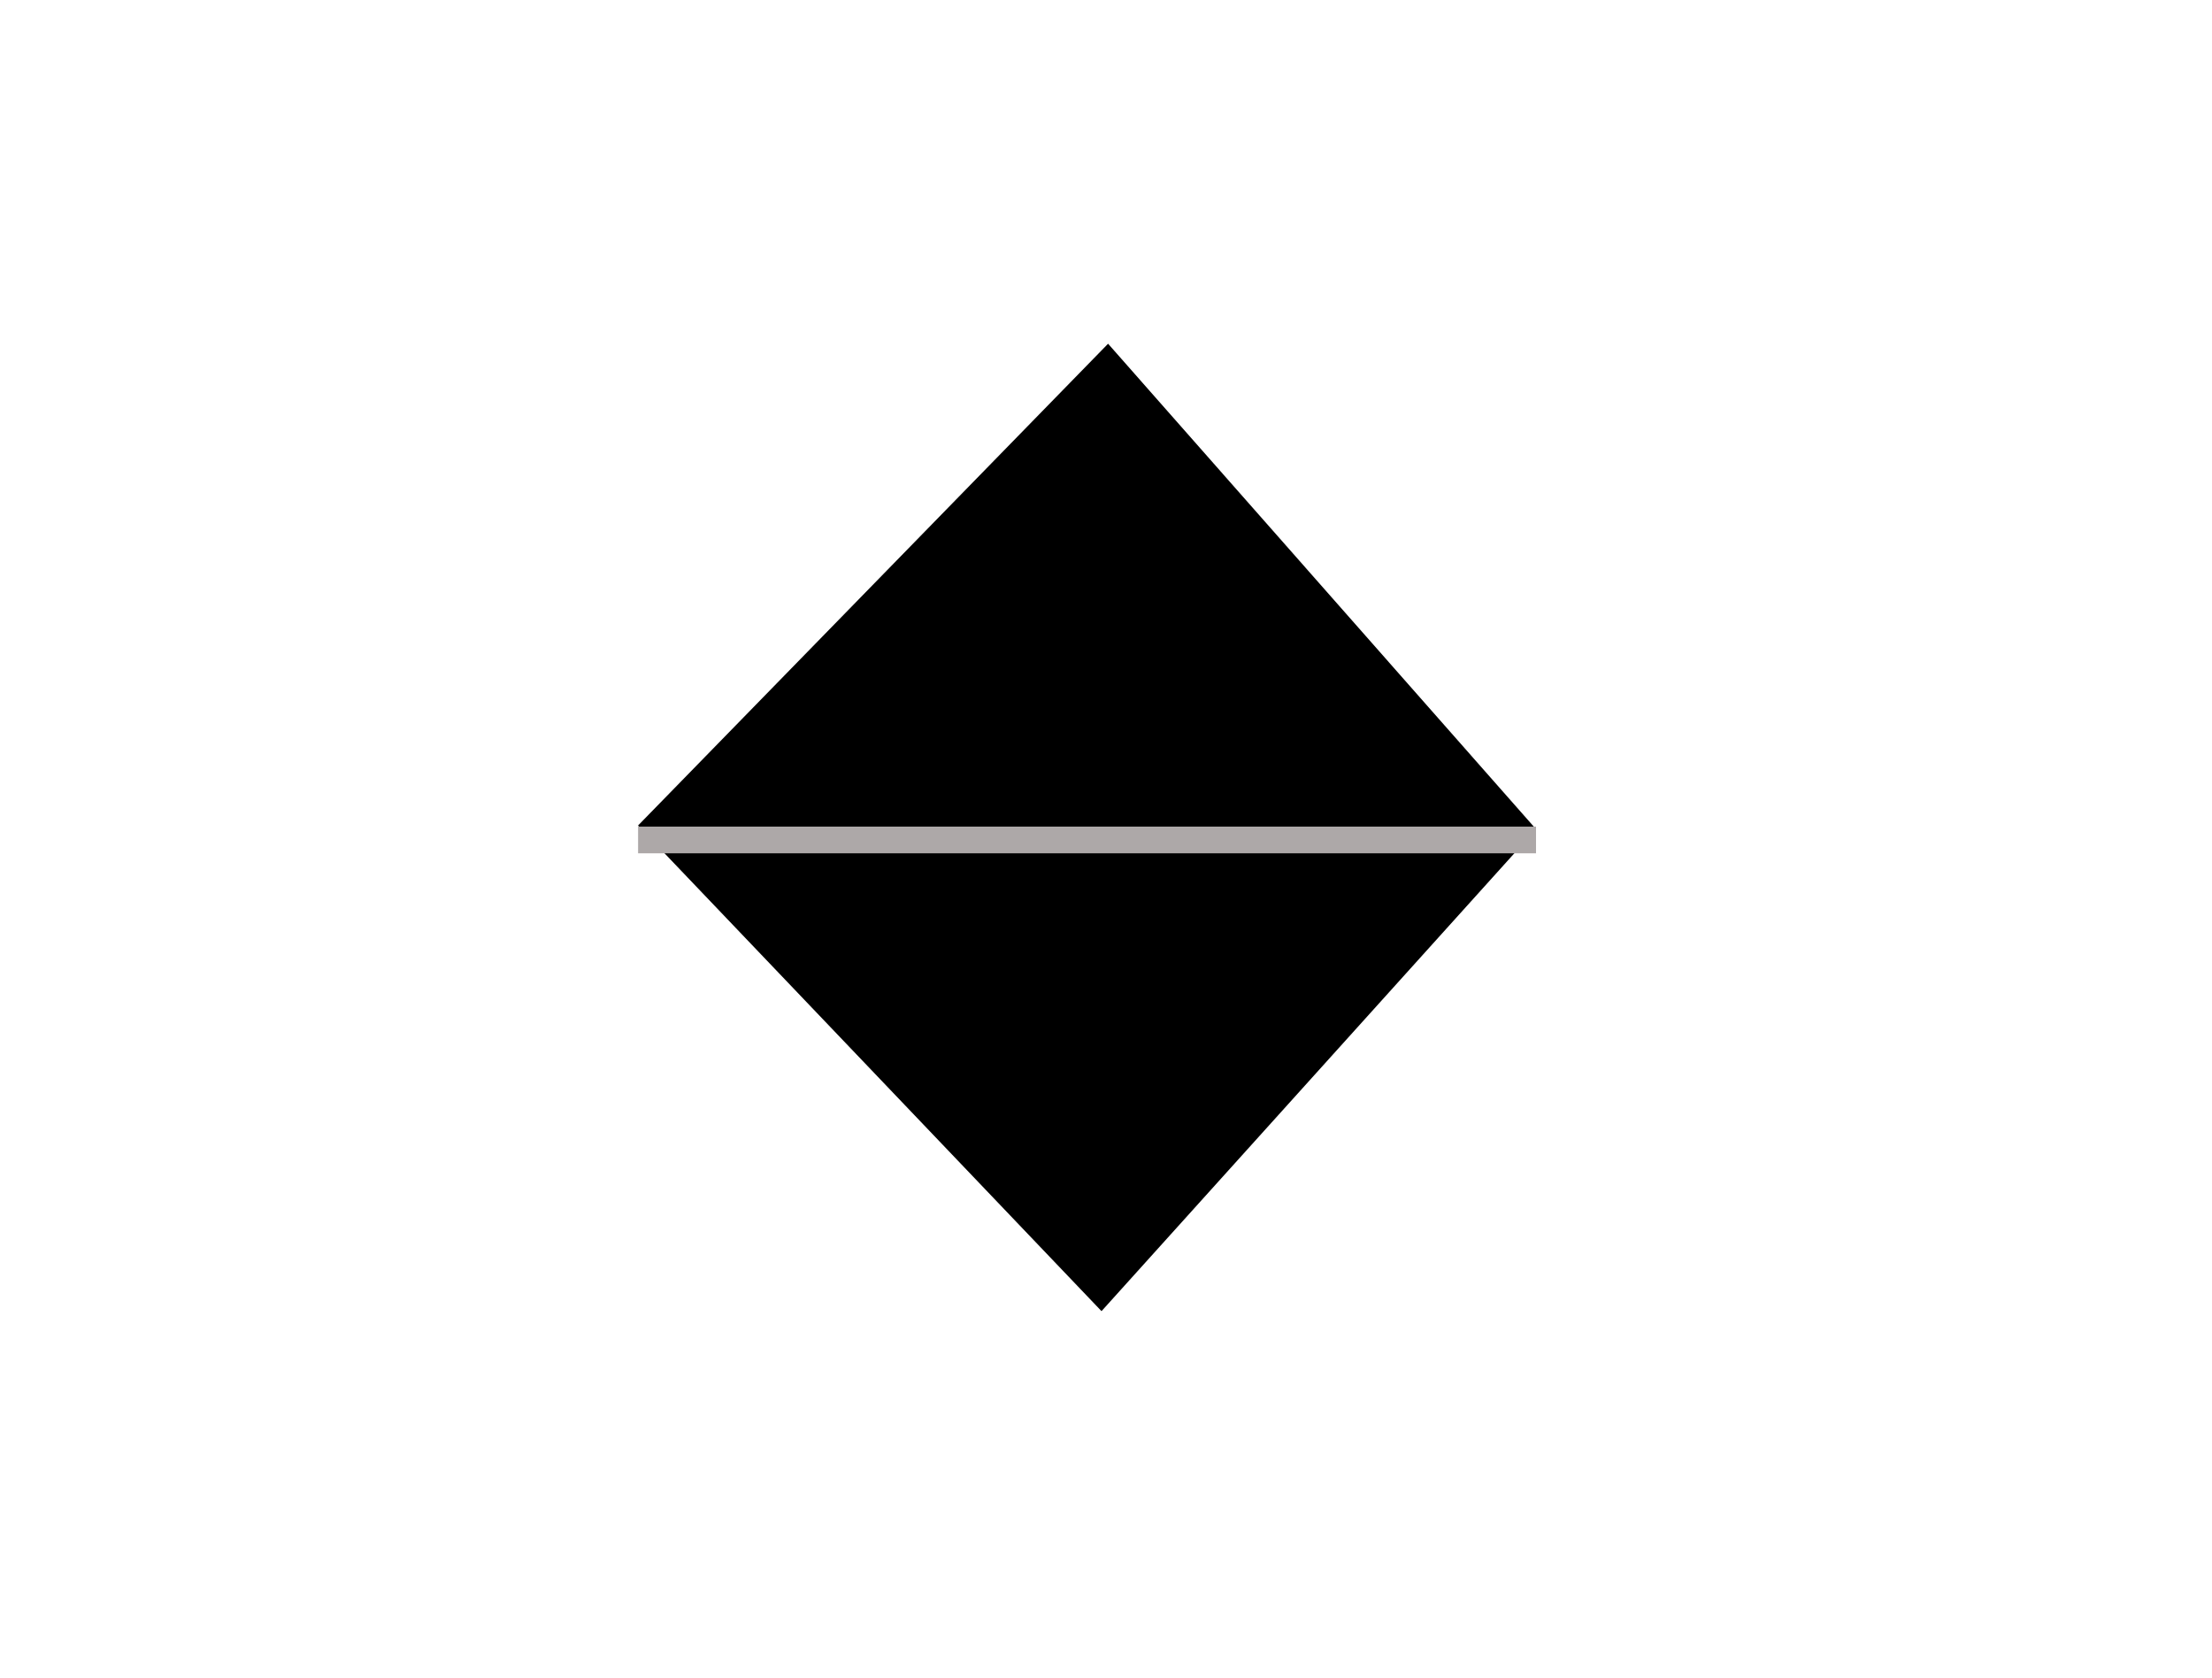
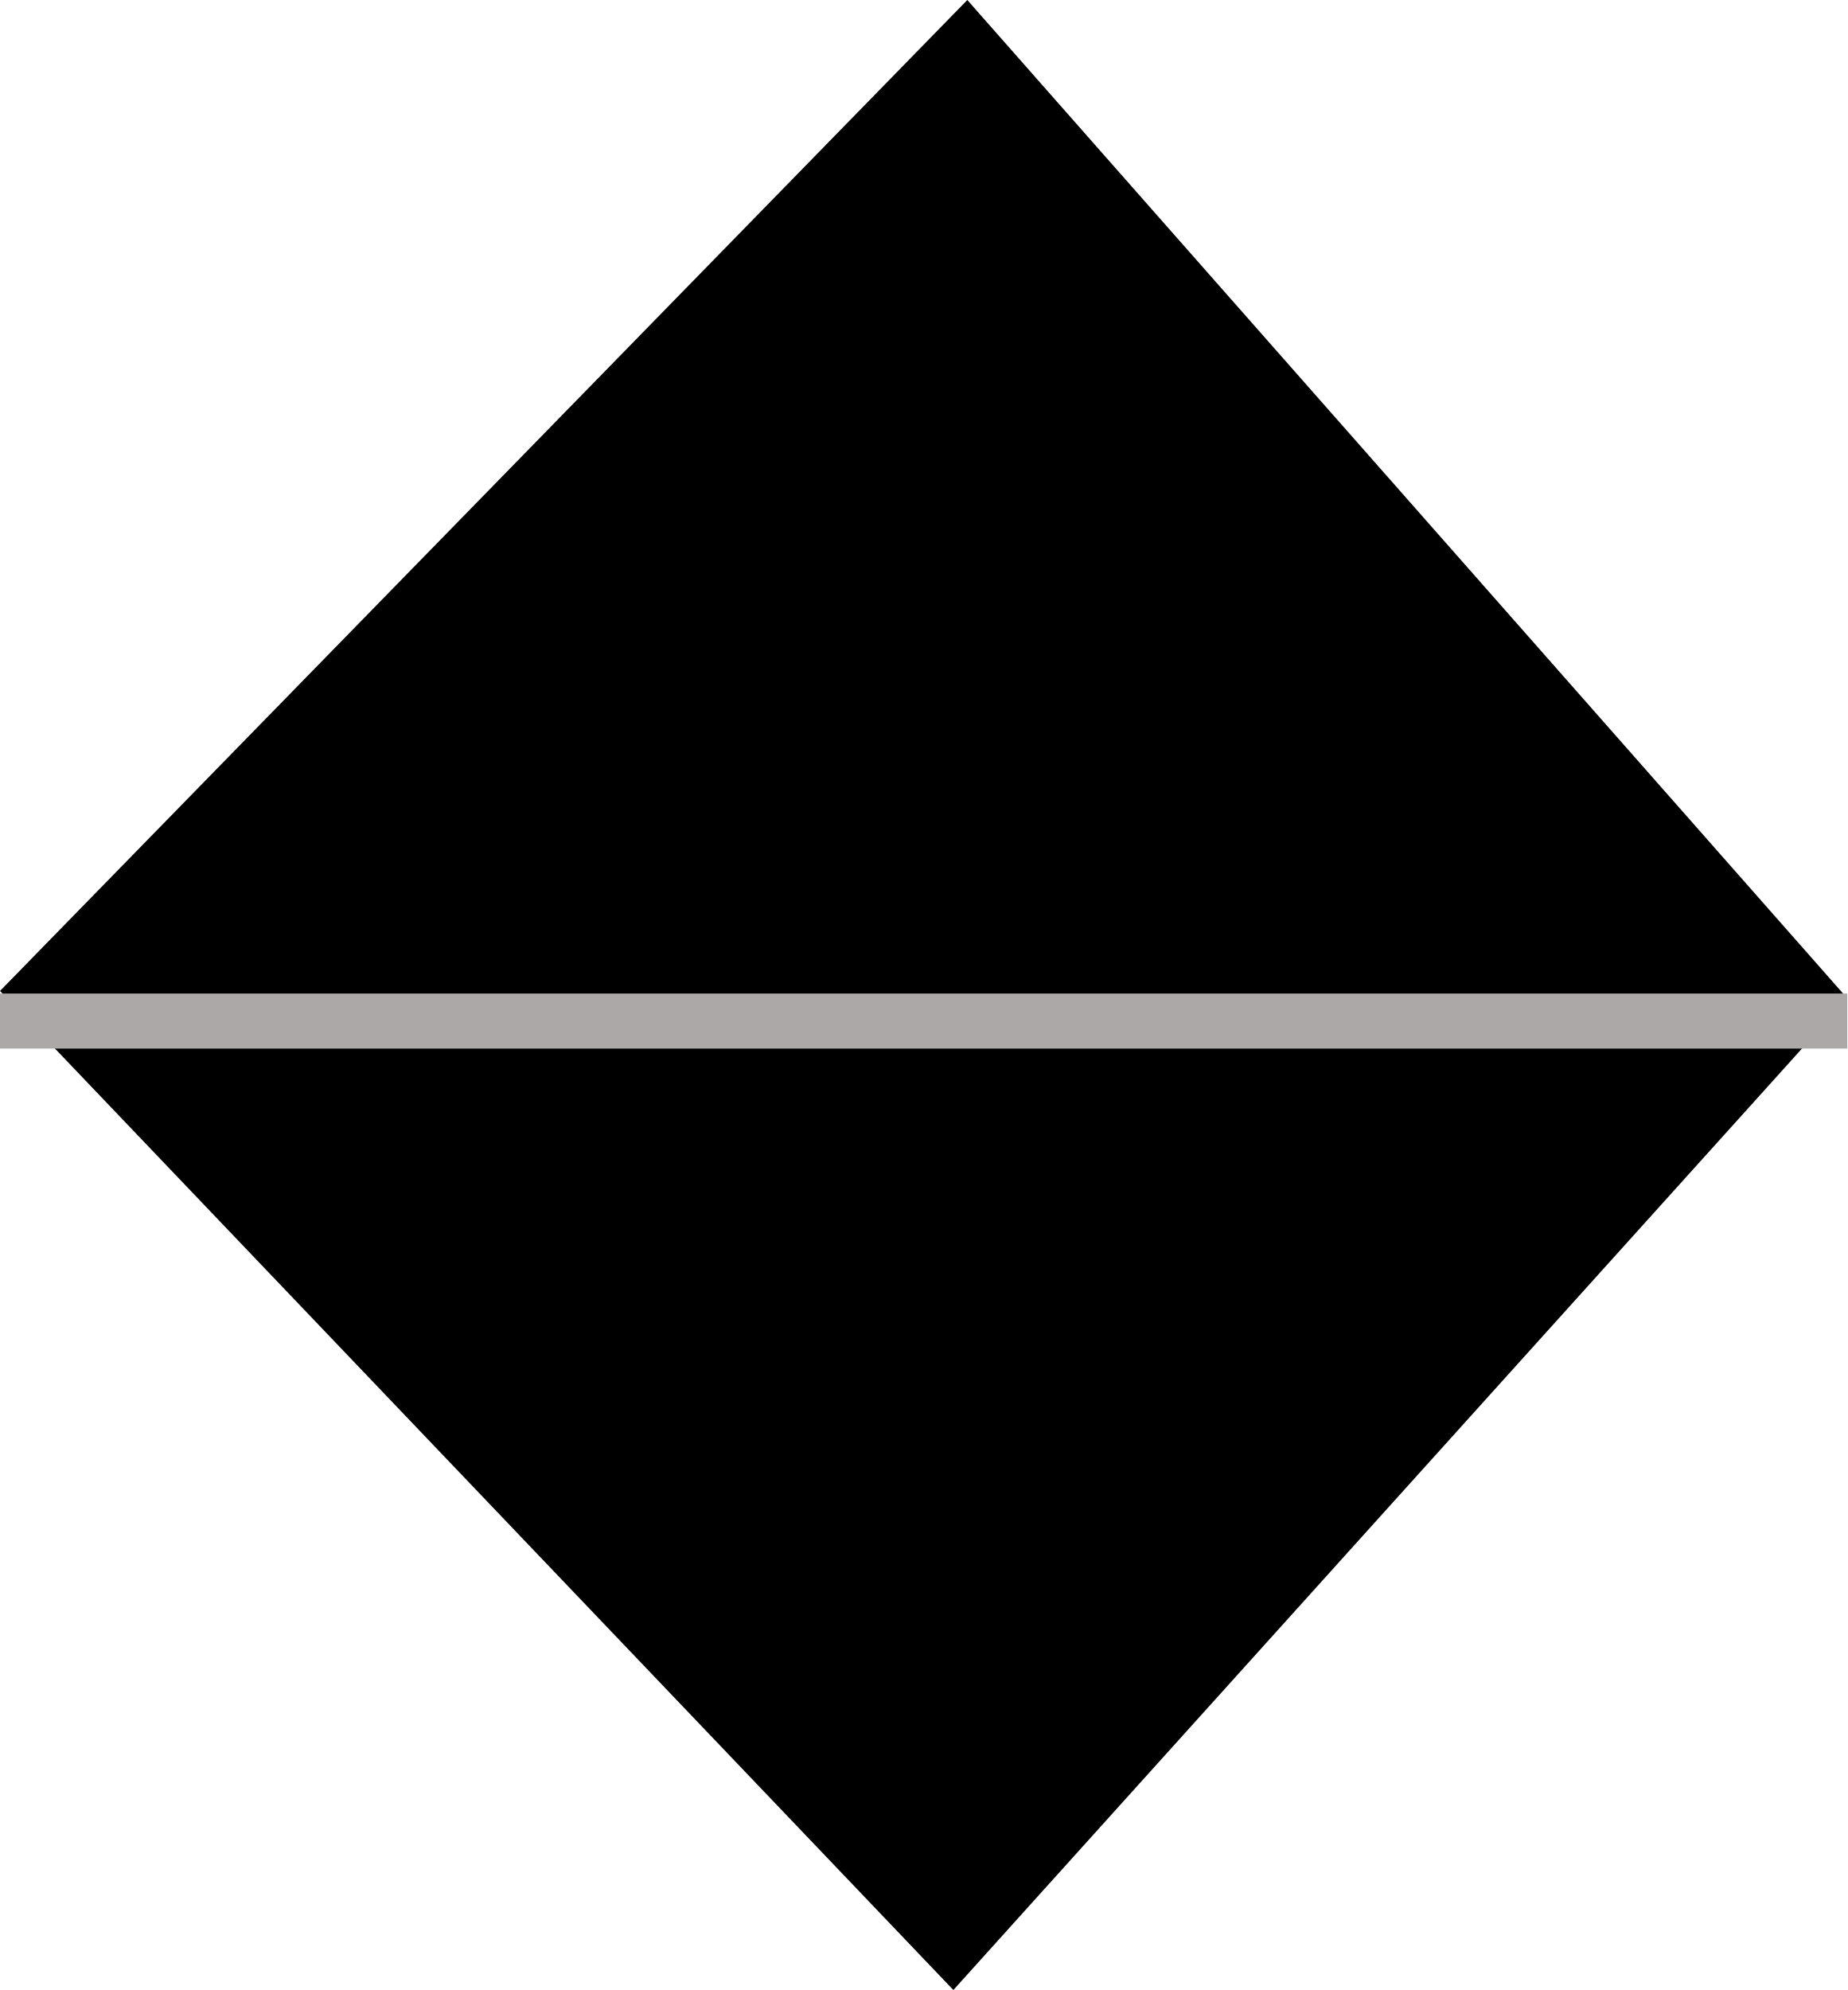
- <svg xmlns="http://www.w3.org/2000/svg" width="62" height="47" viewBox="0 0 16.404 12.435" version="1.1" id="svg4833">
-   <defs id="defs4827" />
-   <g id="layer1" transform="translate(0,-284.5646)">
-     <polygon transform="matrix(0.2645833,0,0,0.2645833,-41.46364,297.8057)" points="187.587,-13.305 174.596,-26.913 187.771,-40.414 199.767,-26.81 " id="polygon135" />
-     <line style="fill:none;stroke:#ada8a8;stroke-width:0.198;stroke-miterlimit:10" stroke-miterlimit="10" x1="4.732" y1="290.792" x2="11.391" y2="290.792" id="line151" />
+ <svg xmlns="http://www.w3.org/2000/svg" id="레이어_1" data-name="레이어 1" viewBox="0 0 25.17 27.11">
+   <defs>
+     <style>.cls-1{fill:none;stroke:#ada8a8;stroke-miterlimit:37.8;stroke-width:0.75px;}</style>
+   </defs>
+   <g id="layer1">
+     <polygon id="polygon135" points="12.99 27.11 0 13.5 13.18 0 25.17 13.6 12.99 27.11" />
+     <line id="line151" class="cls-1" y1="13.91" x2="25.17" y2="13.91" />
  </g>
</svg>
